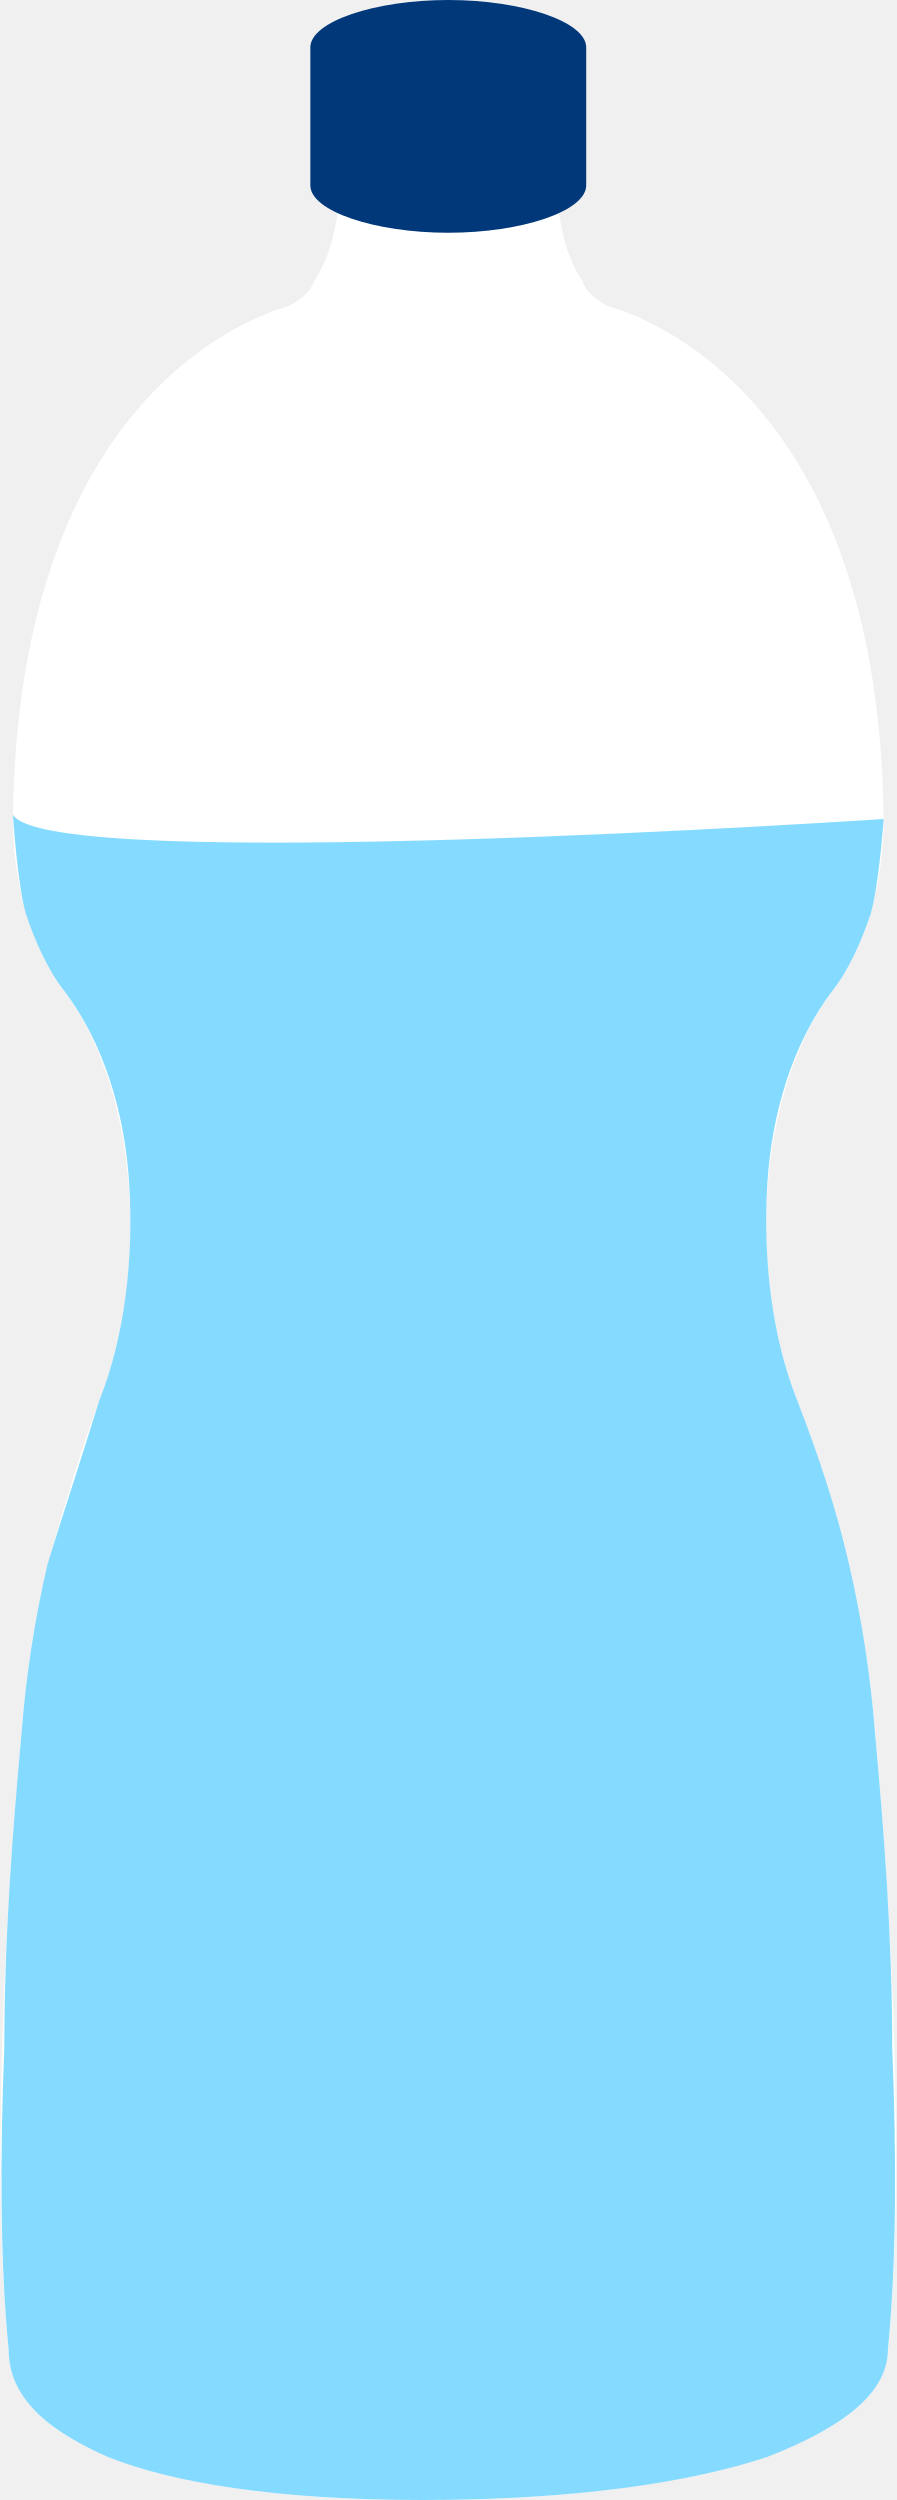
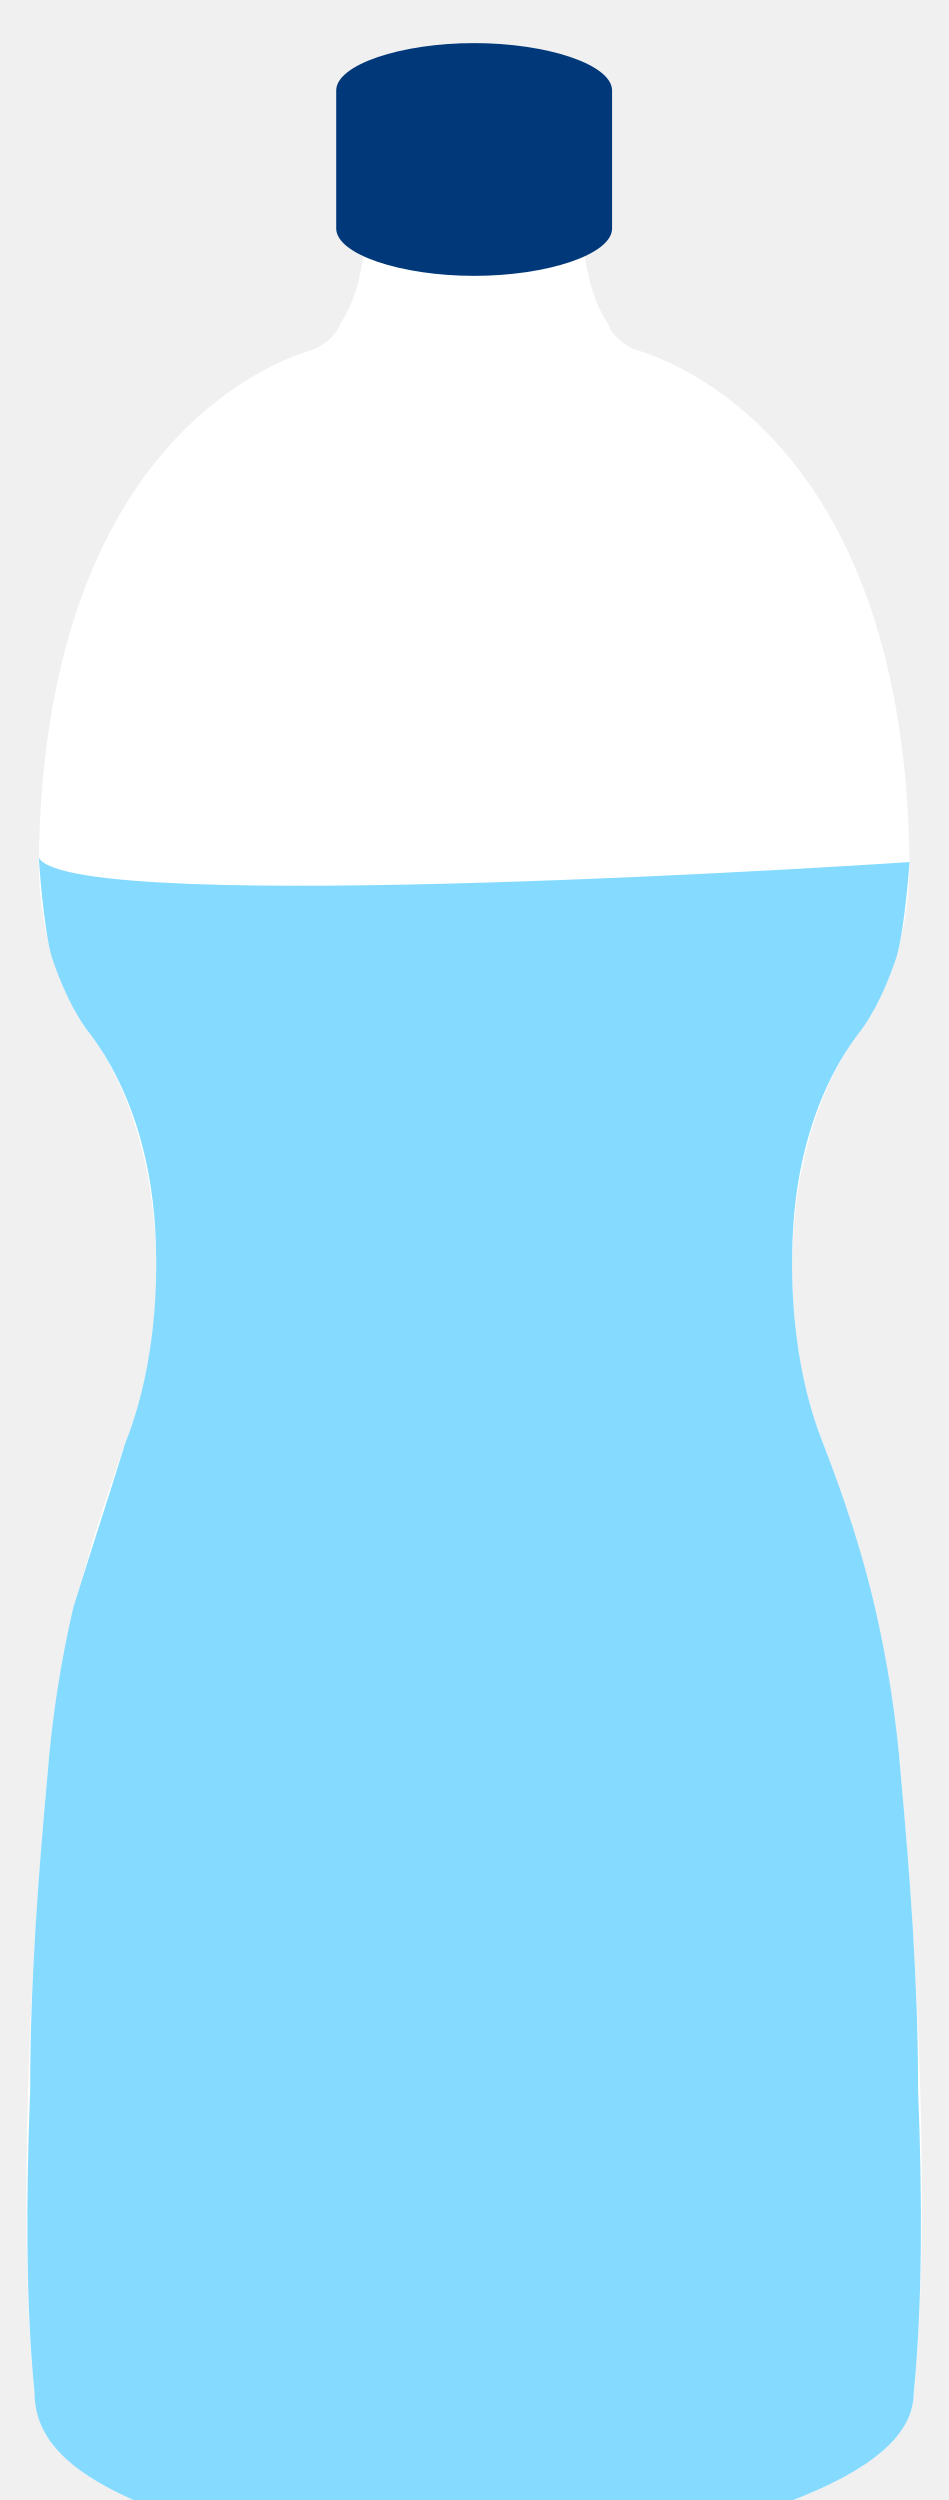
- <svg xmlns="http://www.w3.org/2000/svg" viewBox=".6 1 20.8 58">
+ <svg xmlns="http://www.w3.org/2000/svg" width="22" height="58" viewBox="0 0 22 58" fill="none">
  <path d="M20.9 41.2c-.2-2.7-.9-5.2-1.8-7.7-1.2-3-.9-7.2.8-9.5.8-1.1 1.2-2.5 1.2-4-.1-9.3-5-11.5-6.4-11.9-.2-.1-.5-.3-.6-.6-.4-.6-.5-1.3-.6-2-.1-.7-.7-1.1-1.3-1.1-.4.1-.8.1-1.2.1-.4 0-.8 0-1.2-.1-.6 0-1.2.4-1.3 1.1-.1.7-.2 1.4-.6 2-.1.3-.4.5-.6.6C5.9 8.5 1 10.7.9 20c0 1.5.4 2.9 1.2 4 1.7 2.3 2 6.5.8 9.5-.9 2.5-1.6 5-1.8 7.7C.7 45.5.4 51.5.8 55.5c0 1.9 2.8 3.5 9.6 3.5 6.9 0 10.8-1.6 10.8-3.5.4-4 .1-10-.3-14.3z" fill="#FFF" />
  <path d="M20.9 41.2c-.1-1.3-.3-2.6-.6-3.9-.3-1.3-.7-2.5-1.2-3.8-.6-1.5-.8-3.3-.7-5 .1-1.7.6-3.3 1.5-4.5.4-.5.7-1.2.9-1.8.2-.7.3-2.2.3-2.2S1.7 21.3.9 19.9c0 0 .1 1.6.3 2.3.2.6.5 1.3.9 1.8.9 1.2 1.4 2.8 1.5 4.5.1 1.7-.1 3.5-.7 5-.4 1.3-.8 2.5-1.2 3.8-.3 1.3-.5 2.6-.6 3.9-.2 2.2-.4 4.7-.4 7.3-.1 2.5-.1 5 .1 7 0 1 .7 1.8 2.3 2.5 1.5.6 3.9 1 7.3 1 3.5 0 6.2-.4 8-1 1.8-.7 2.8-1.5 2.8-2.5.2-2 .2-4.5.1-7 0-2.6-.2-5.1-.4-7.3z" fill="#84DBFF" />
  <path d="M11 1c-1.7 0-3.2.5-3.2 1.1v3.2c0 .6 1.5 1.1 3.2 1.1 1.7 0 3.2-.5 3.2-1.1V2.1c0-.6-1.5-1.1-3.2-1.1z" fill="#003879" />
</svg>
